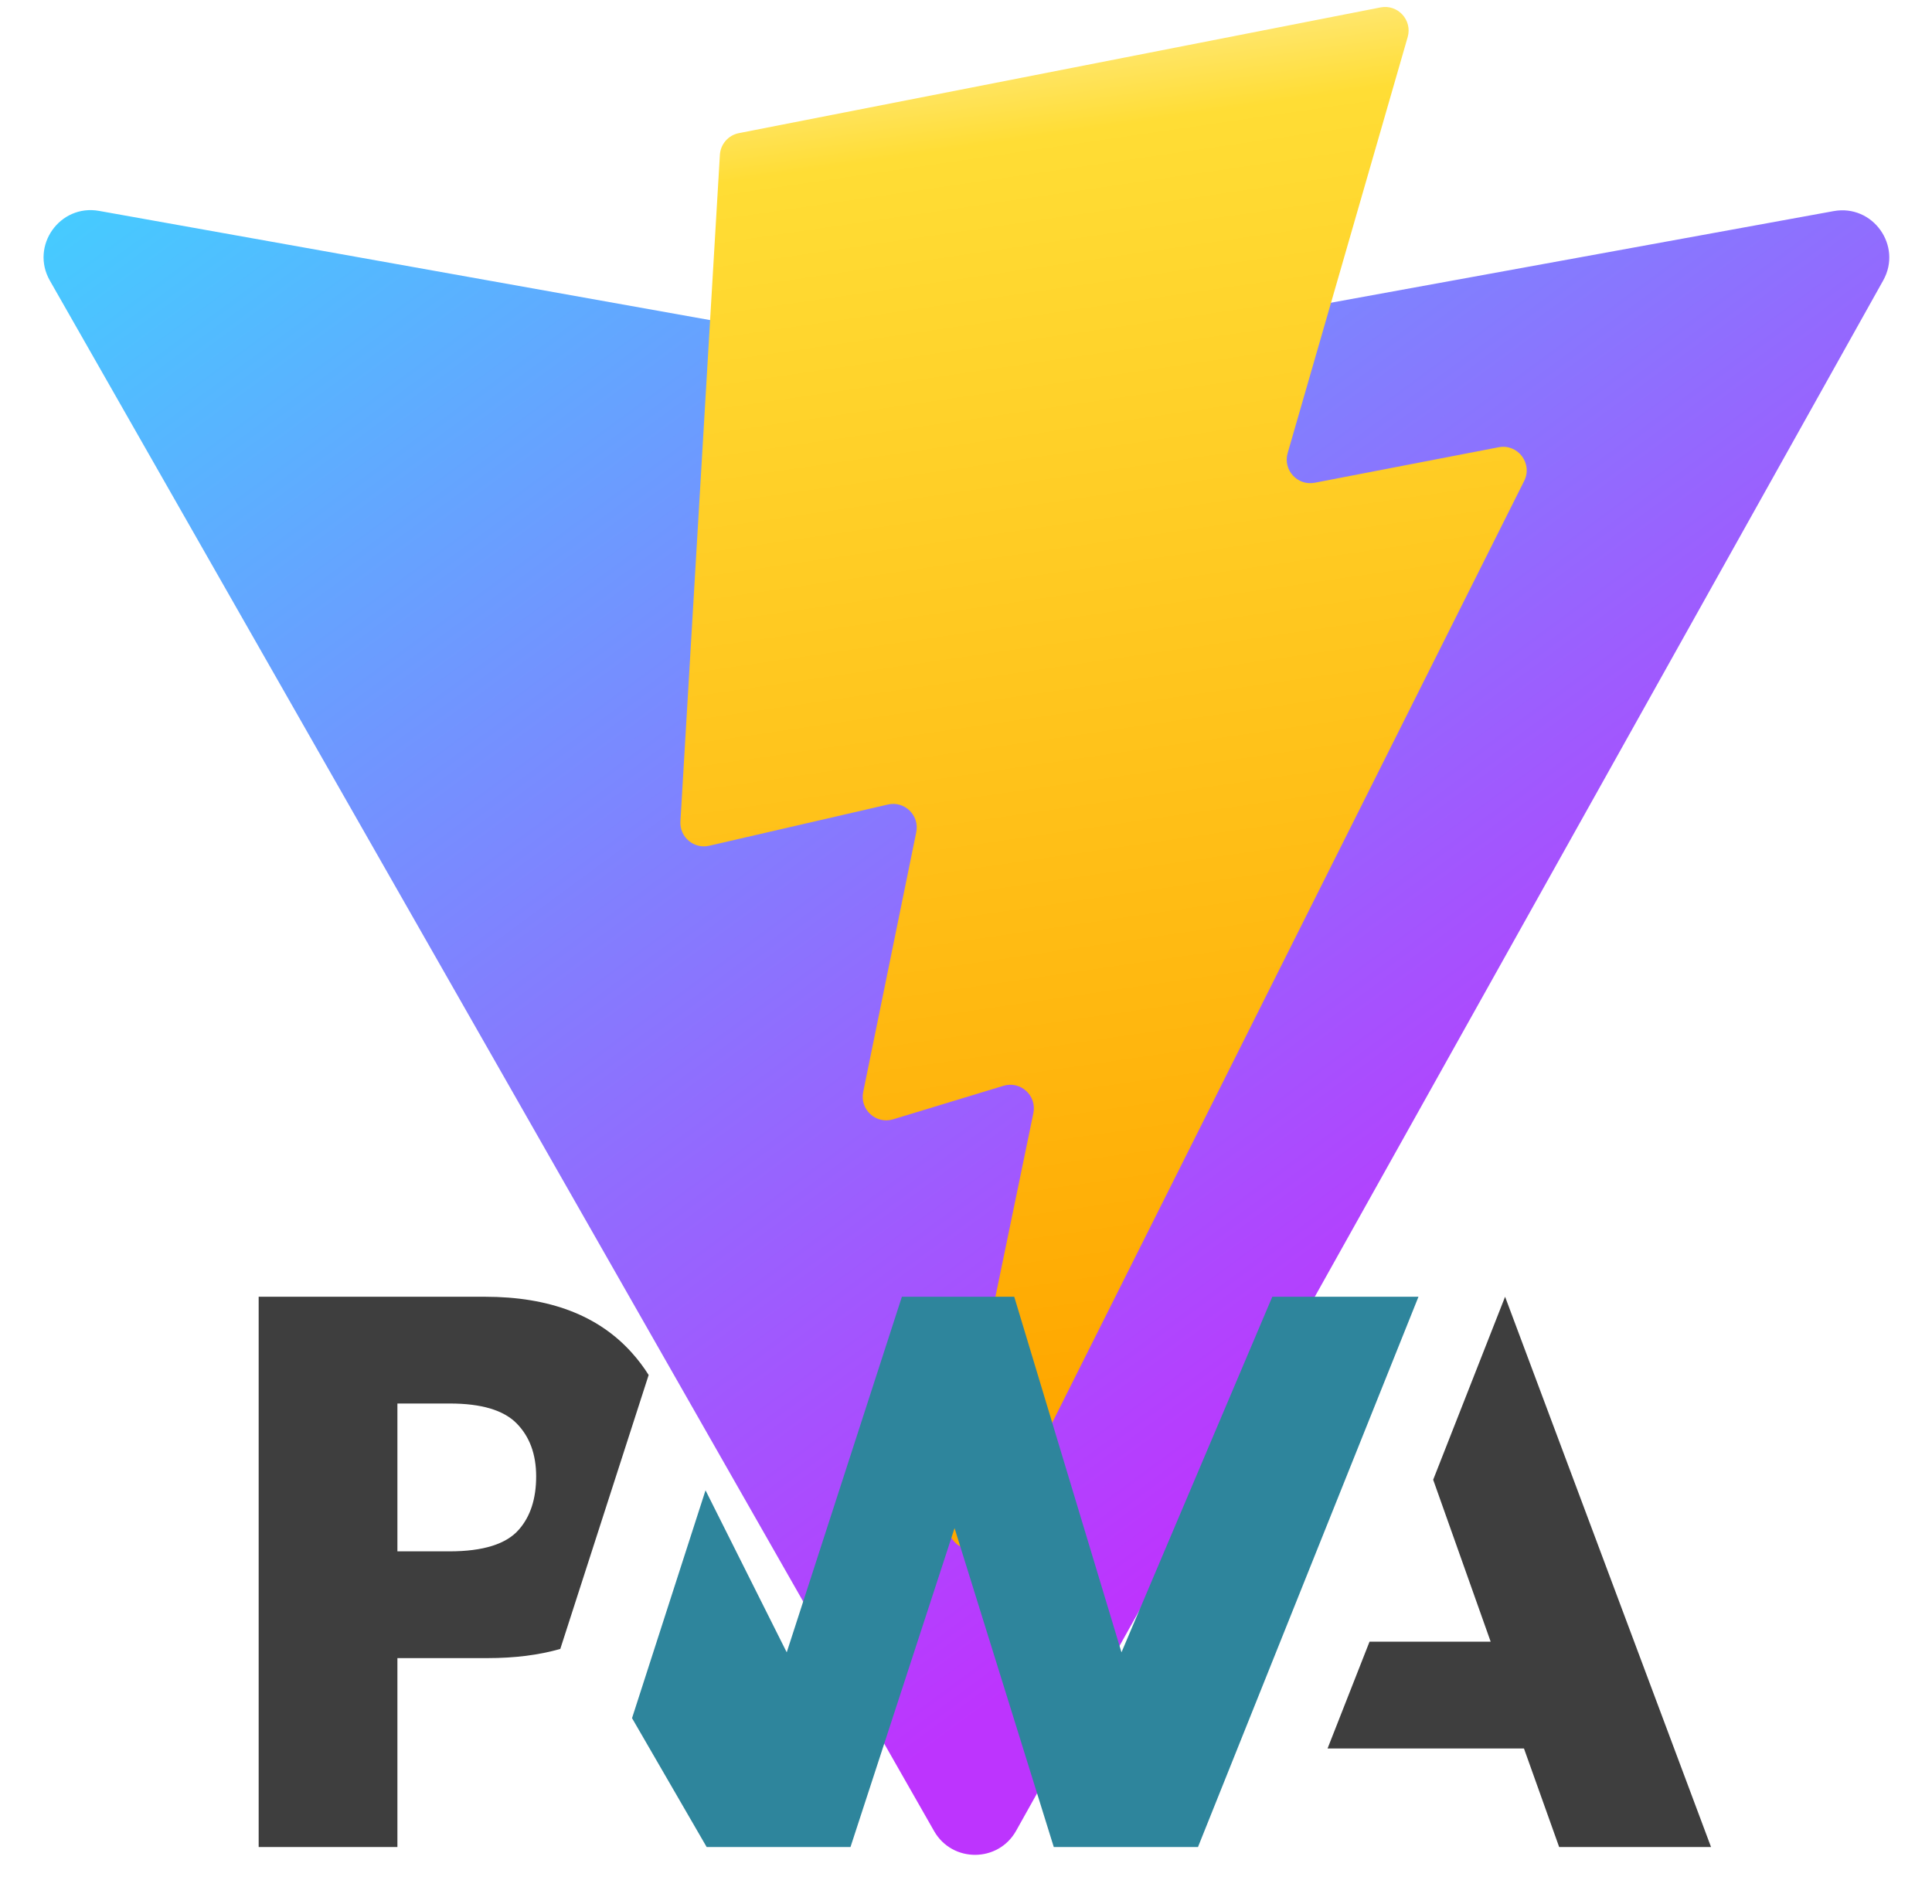
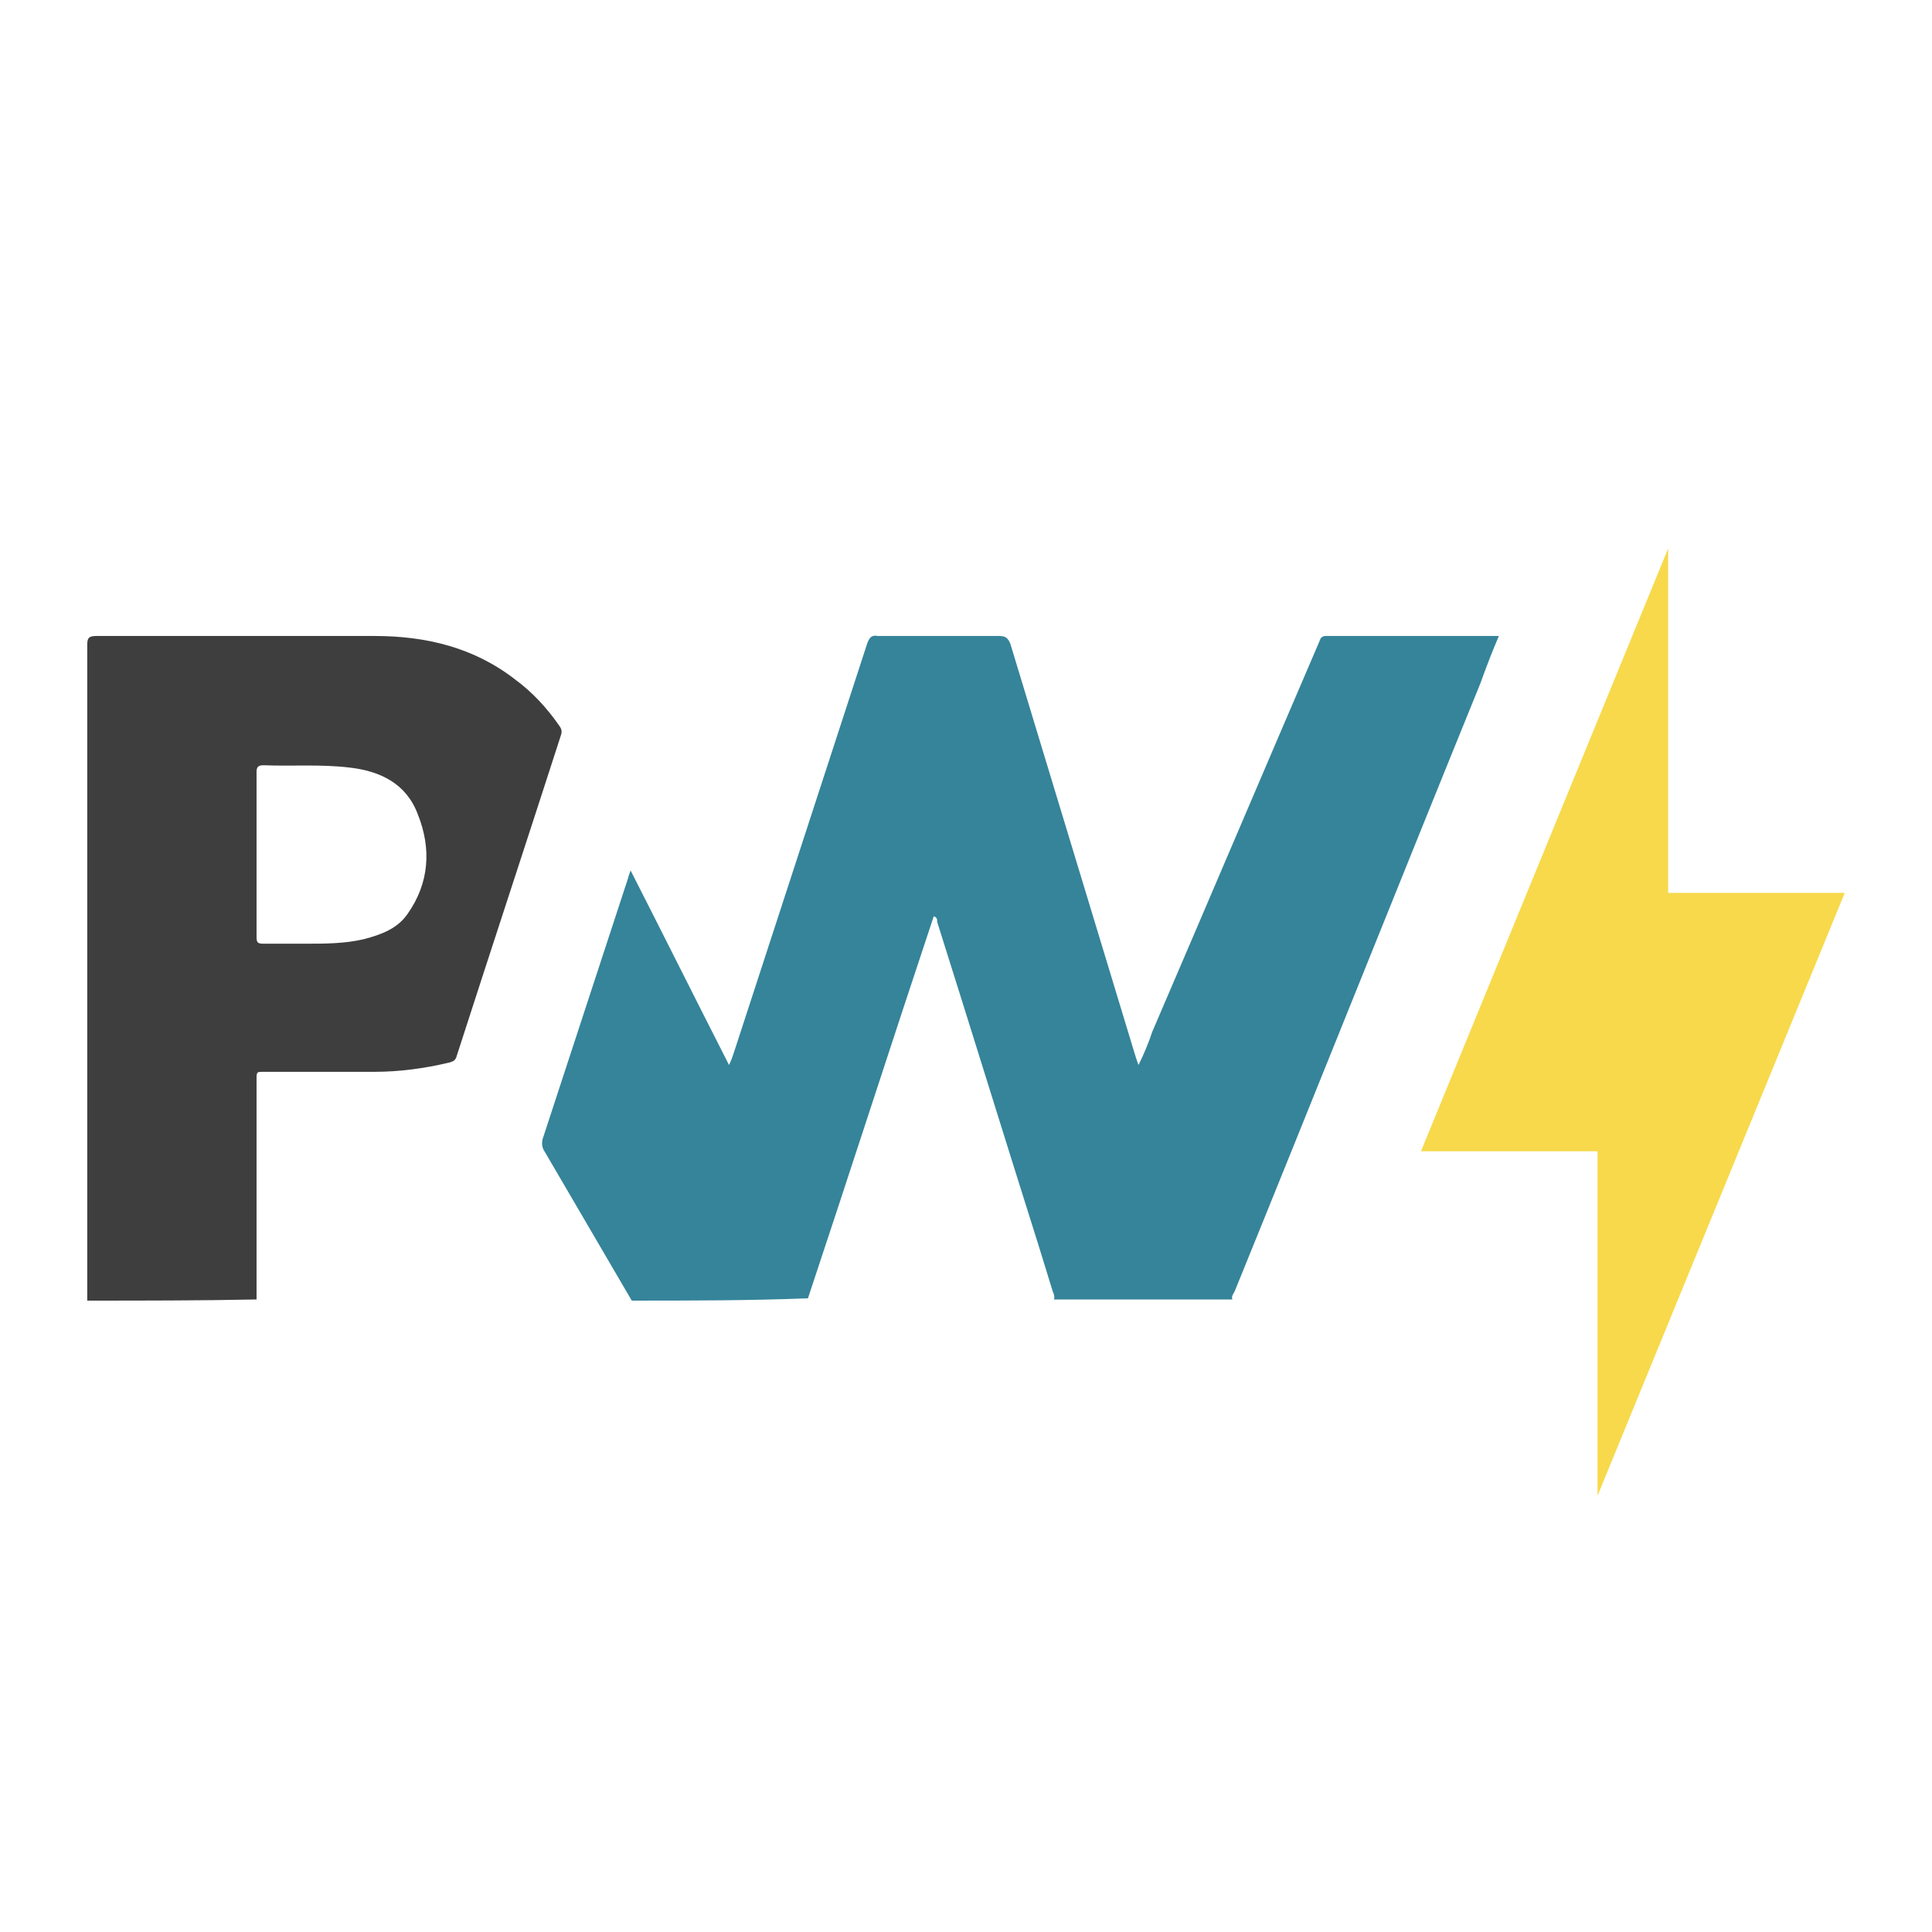
- <svg xmlns="http://www.w3.org/2000/svg" width="410" height="404" viewBox="0 0 410 404" fill="none" version="1.1" id="svg20">
-   <path d="M399.641 59.525L215.643 388.545C211.844 395.338 202.084 395.378 198.228 388.618L10.582 59.556C6.381 52.19 12.68 43.267 21.028 44.759L205.223 77.682C206.398 77.892 207.601 77.89 208.776 77.676L389.119 44.806C397.439 43.289 403.768 52.143 399.641 59.525Z" fill="url(#paint0_linear)" id="path2" />
-   <defs id="defs18">
-     <linearGradient id="paint0_linear" x1="6" y1="33" x2="235" y2="344" gradientUnits="userSpaceOnUse">
-       <stop stop-color="#41D1FF" id="stop6" />
-       <stop offset="1" stop-color="#BD34FE" id="stop8" />
-     </linearGradient>
-     <linearGradient id="paint1_linear" x1="194.651" y1="8.818" x2="236.076" y2="292.989" gradientUnits="userSpaceOnUse">
-       <stop stop-color="#FFEA83" id="stop11" />
-       <stop offset="0.083" stop-color="#FFDD35" id="stop13" />
-       <stop offset="1" stop-color="#FFA800" id="stop15" />
-     </linearGradient>
-   </defs>
-   <path d="M292.965 1.574L156.801 28.255C154.563 28.694 152.906 30.59 152.771 32.866L144.395 174.33C144.198 177.662 147.258 180.248 150.51 179.498L188.42 170.749C191.967 169.931 195.172 173.055 194.443 176.622L183.18 231.775C182.422 235.487 185.907 238.661 189.532 237.56L212.947 230.446C216.577 229.344 220.065 232.527 219.297 236.242L201.398 322.875C200.278 328.294 207.486 331.249 210.492 326.603L212.5 323.5L323.454 102.072C325.312 98.365 322.108 94.137 318.036 94.923L279.014 102.454C275.347 103.161 272.227 99.746 273.262 96.158L298.731 7.867C299.767 4.273 296.636 0.855 292.965 1.574Z" fill="url(#paint1_linear)" id="path4" />
-   <g id="layer1">
-     <g id="g8" transform="matrix(0.1578966,0,0,0.1589033,54.89293,275.2164)">
-       <path fill="#3d3d3d" fill-opacity="1" stroke-width="0.2" stroke-linejoin="round" d="m 1436.62,603.304 56.39,-142.599 h 162.82 L 1578.56,244.39 1675.2,5.28336e-4 1952,734.933 h -204.13 l -47.3,-131.629 z" id="path2-1" style="fill:#3e3e3e;fill-opacity:1" />
-       <path fill="#5a0fc8" fill-opacity="1" stroke-width="0.2" stroke-linejoin="round" d="M 1262.47,734.935 1558.79,0.002 1362.34,0.003 1159.64,474.933 1015.5,0.004 H 864.499 L 709.731,474.933 600.585,258.517 501.812,562.819 602.096,734.935 h 193.331 l 139.857,-425.91 133.346,425.91 z" id="path4-4" style="fill:#2e859c;fill-opacity:1" />
-       <path fill="#3d3d3d" fill-opacity="1" stroke-width="0.2" stroke-linejoin="round" d="m 186.476,482.643 h 121.003 c 36.654,0 69.293,-4.091 97.917,-12.273 l 31.293,-96.408 87.459,-269.446 C 517.484,93.954 509.876,83.967 501.324,74.557 456.419,24.852 390.719,4.06265e-4 304.222,4.06265e-4 H -3.8147e-6 V 734.933 H 186.476 Z M 346.642,169.079 c 17.54,17.653 26.309,41.276 26.309,70.871 0,29.822 -7.713,53.474 -23.138,70.956 -16.91,19.425 -48.047,29.137 -93.409,29.137 H 186.476 V 142.598 h 70.442 c 42.277,0 72.185,8.827 89.724,26.481 z" id="path6" style="fill:#3e3e3e;fill-opacity:1" />
-     </g>
-   </g>
+ <svg xmlns="http://www.w3.org/2000/svg" width="155" height="155" viewBox="0 0 155 155" fill="none">
+   <path class="a" d="M50.685 104.345C48.391 100.398 46.005 96.36 43.71 92.414C43.527 92.138 43.435 91.863 43.527 91.404C45.821 84.429 48.115 77.363 50.41 70.388C50.41 70.296 50.502 70.112 50.593 69.837C53.255 75.068 55.825 80.208 58.486 85.439C58.67 85.072 58.761 84.796 58.853 84.521C62.433 73.508 66.012 62.587 69.591 51.574C69.775 51.115 69.958 50.931 70.417 51.023C73.629 51.023 76.841 51.023 80.145 51.023C80.696 51.023 80.879 51.206 81.063 51.665C84.367 62.587 87.671 73.416 90.975 84.338C91.067 84.613 91.158 84.98 91.342 85.439C91.801 84.521 92.168 83.603 92.443 82.777C96.94 72.315 101.345 61.944 105.842 51.482C105.934 51.206 106.026 51.023 106.393 51.023C110.982 51.023 115.571 51.023 120.068 51.023C120.068 51.023 120.16 51.023 120.251 51.023C119.701 52.308 119.242 53.501 118.783 54.786C112.175 71.03 105.659 87.366 99.051 103.61C98.959 103.794 98.776 103.978 98.868 104.253C94.095 104.253 89.323 104.253 84.55 104.253C84.642 104.069 84.55 103.794 84.459 103.61C84.092 102.417 83.725 101.224 83.357 100.031C80.604 91.312 77.943 82.686 75.189 73.967C75.189 73.783 75.189 73.6 74.914 73.508C71.518 83.695 68.214 93.974 64.819 104.161C60.046 104.345 55.366 104.345 50.685 104.345Z" fill="#35849A" />
+   <path class="b" d="M7 104.345C7 86.816 7 69.286 7 51.757C7 51.206 7.092 51.023 7.734 51.023C15.168 51.023 22.602 51.023 30.036 51.023C34.166 51.023 38.02 51.941 41.324 54.51C42.701 55.52 43.894 56.805 44.903 58.273C45.087 58.548 45.087 58.732 44.995 59.007C42.242 67.543 39.397 76.169 36.644 84.705C36.552 85.072 36.368 85.163 36.001 85.255C34.074 85.714 32.055 85.99 30.036 85.99C27.007 85.99 24.07 85.99 21.042 85.99C20.675 85.99 20.583 85.99 20.583 86.448C20.583 92.322 20.583 98.287 20.583 104.161V104.253C16.086 104.345 11.497 104.345 7 104.345ZM20.583 68.46C20.583 70.663 20.583 72.866 20.583 75.16C20.583 75.619 20.675 75.711 21.134 75.711C22.235 75.711 23.428 75.711 24.529 75.711C26.089 75.711 27.649 75.711 29.21 75.344C30.586 74.976 31.871 74.517 32.697 73.324C34.441 70.847 34.624 68.093 33.523 65.34C32.605 62.862 30.495 61.852 28.017 61.577C25.722 61.302 23.428 61.485 21.134 61.394C20.675 61.394 20.583 61.577 20.583 61.944C20.583 64.147 20.583 66.35 20.583 68.46Z" fill="#3E3E3E" />
+   <path d="M128.167 92.364H114L133.833 44V71.636H148L128.167 120V92.364Z" fill="#F7D94B" />
+   <style>
+         @media (prefers-color-scheme: dark) {
+             .a {
+                 fill: #4AA6C0;
+             }
+             .b {
+                 fill: #EEEEEE;
+             }
+         }
+     </style>
</svg>
